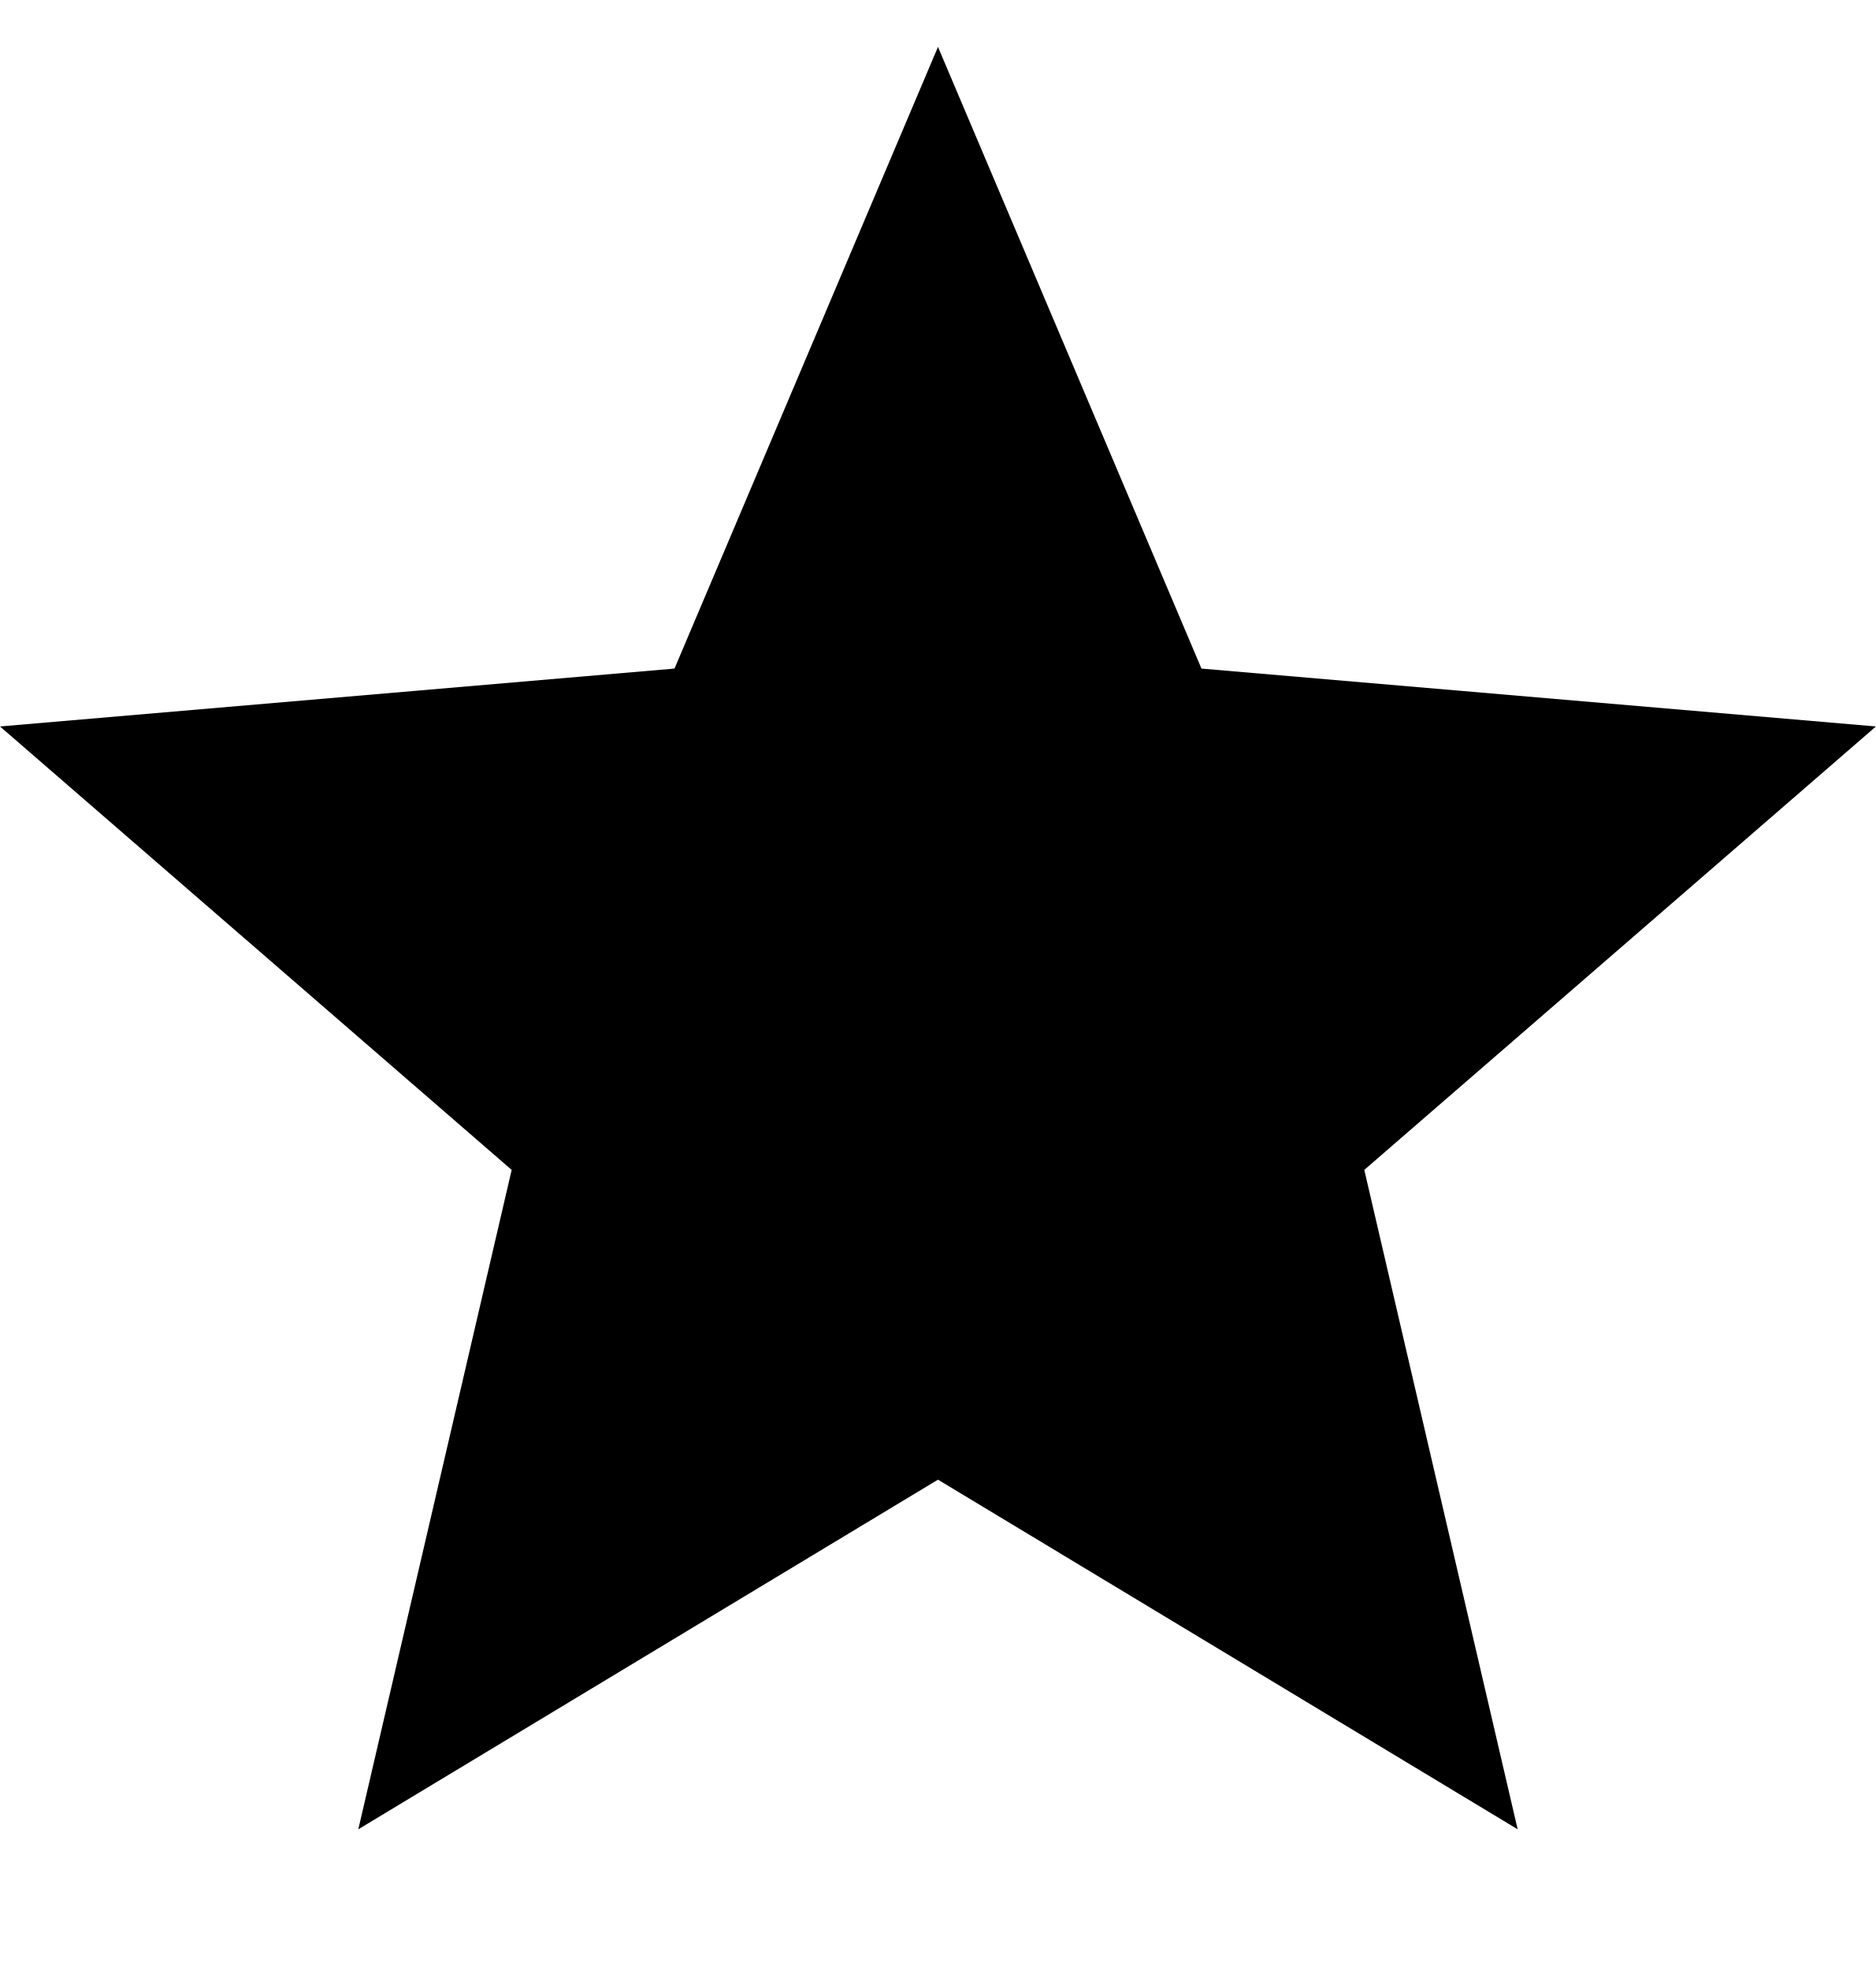
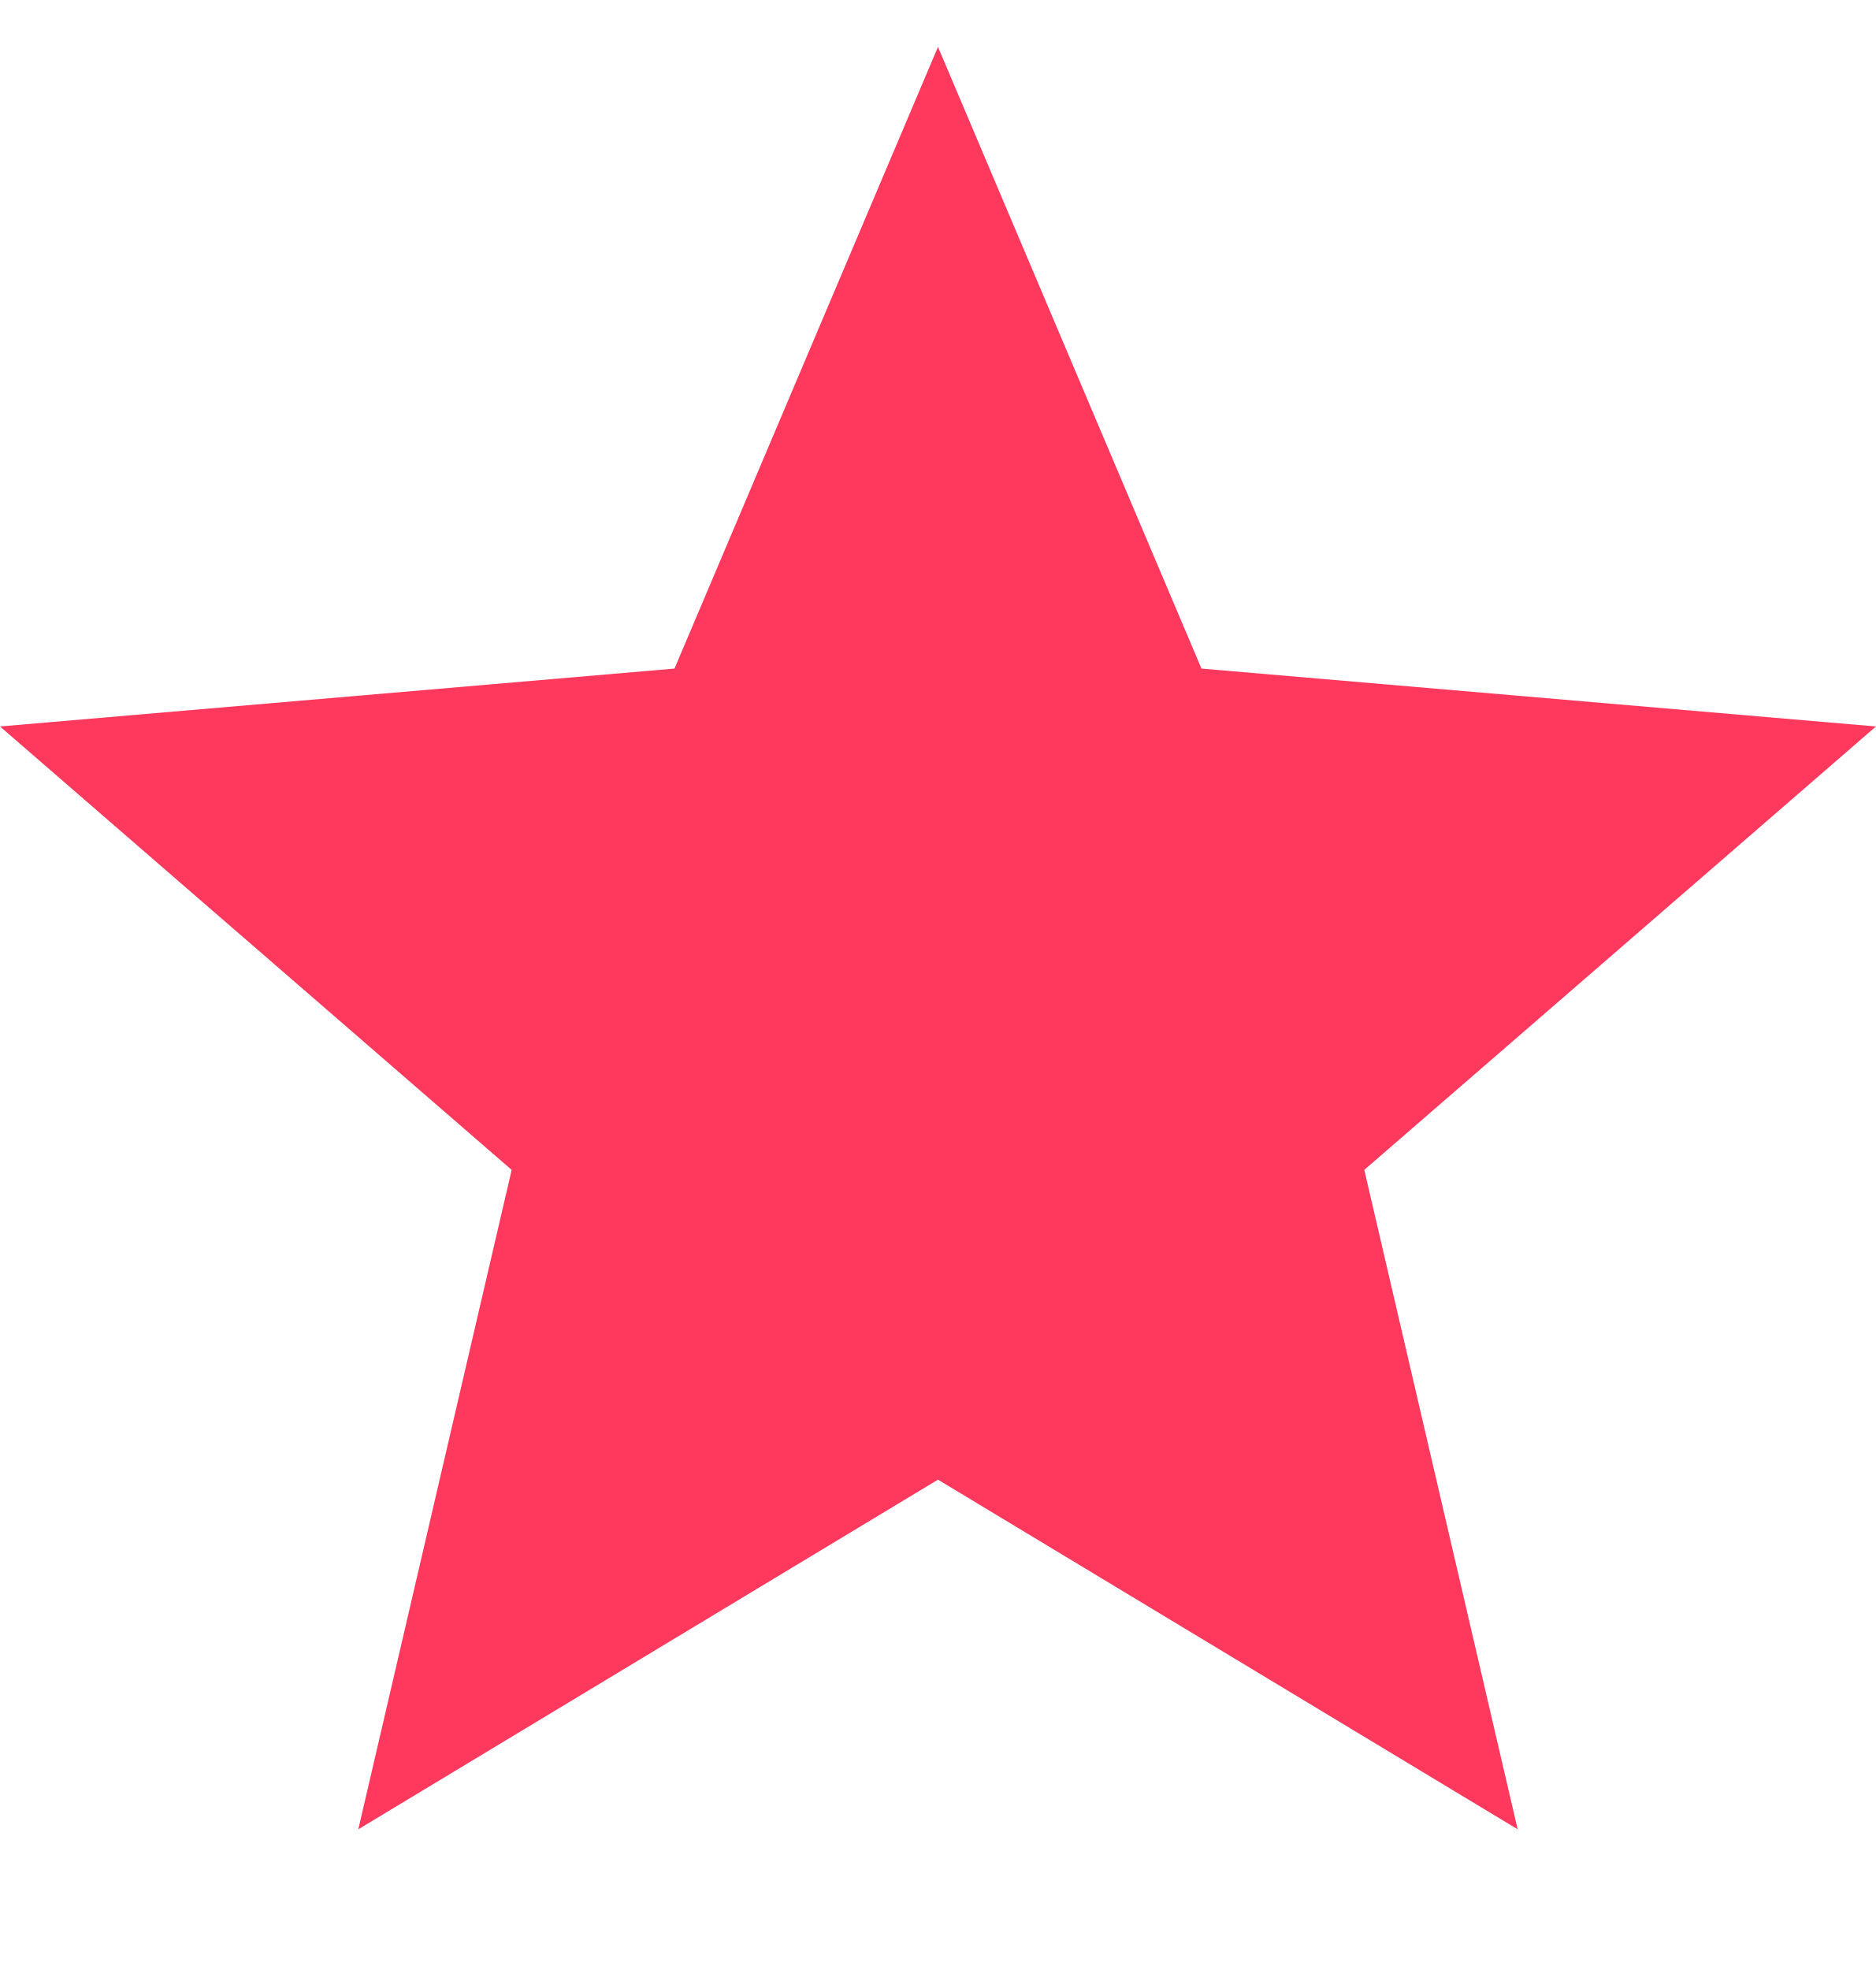
<svg xmlns="http://www.w3.org/2000/svg" height="21px" version="1.1" viewBox="0 0 20 21" width="20px">
  <defs />
  <g fill="none" fill-rule="evenodd" id="Page-1" stroke="none" stroke-width="1">
-     <g fill="#000000" id="Core" transform="translate(-296, -422)">
+     <g fill="#ff385d" id="Core" transform="translate(-296, -422)">
      <g id="star" transform="translate(296, 422.5)">
        <path d="M10,15.273 L16.18,19 L14.545,11.971 L20,7.244 L12.809,6.627 L10,0 L7.191,6.627 L0,7.244 L5.455,11.971 L3.82,19 L10,15.273 Z" id="Shape" />
      </g>
    </g>
  </g>
</svg>
